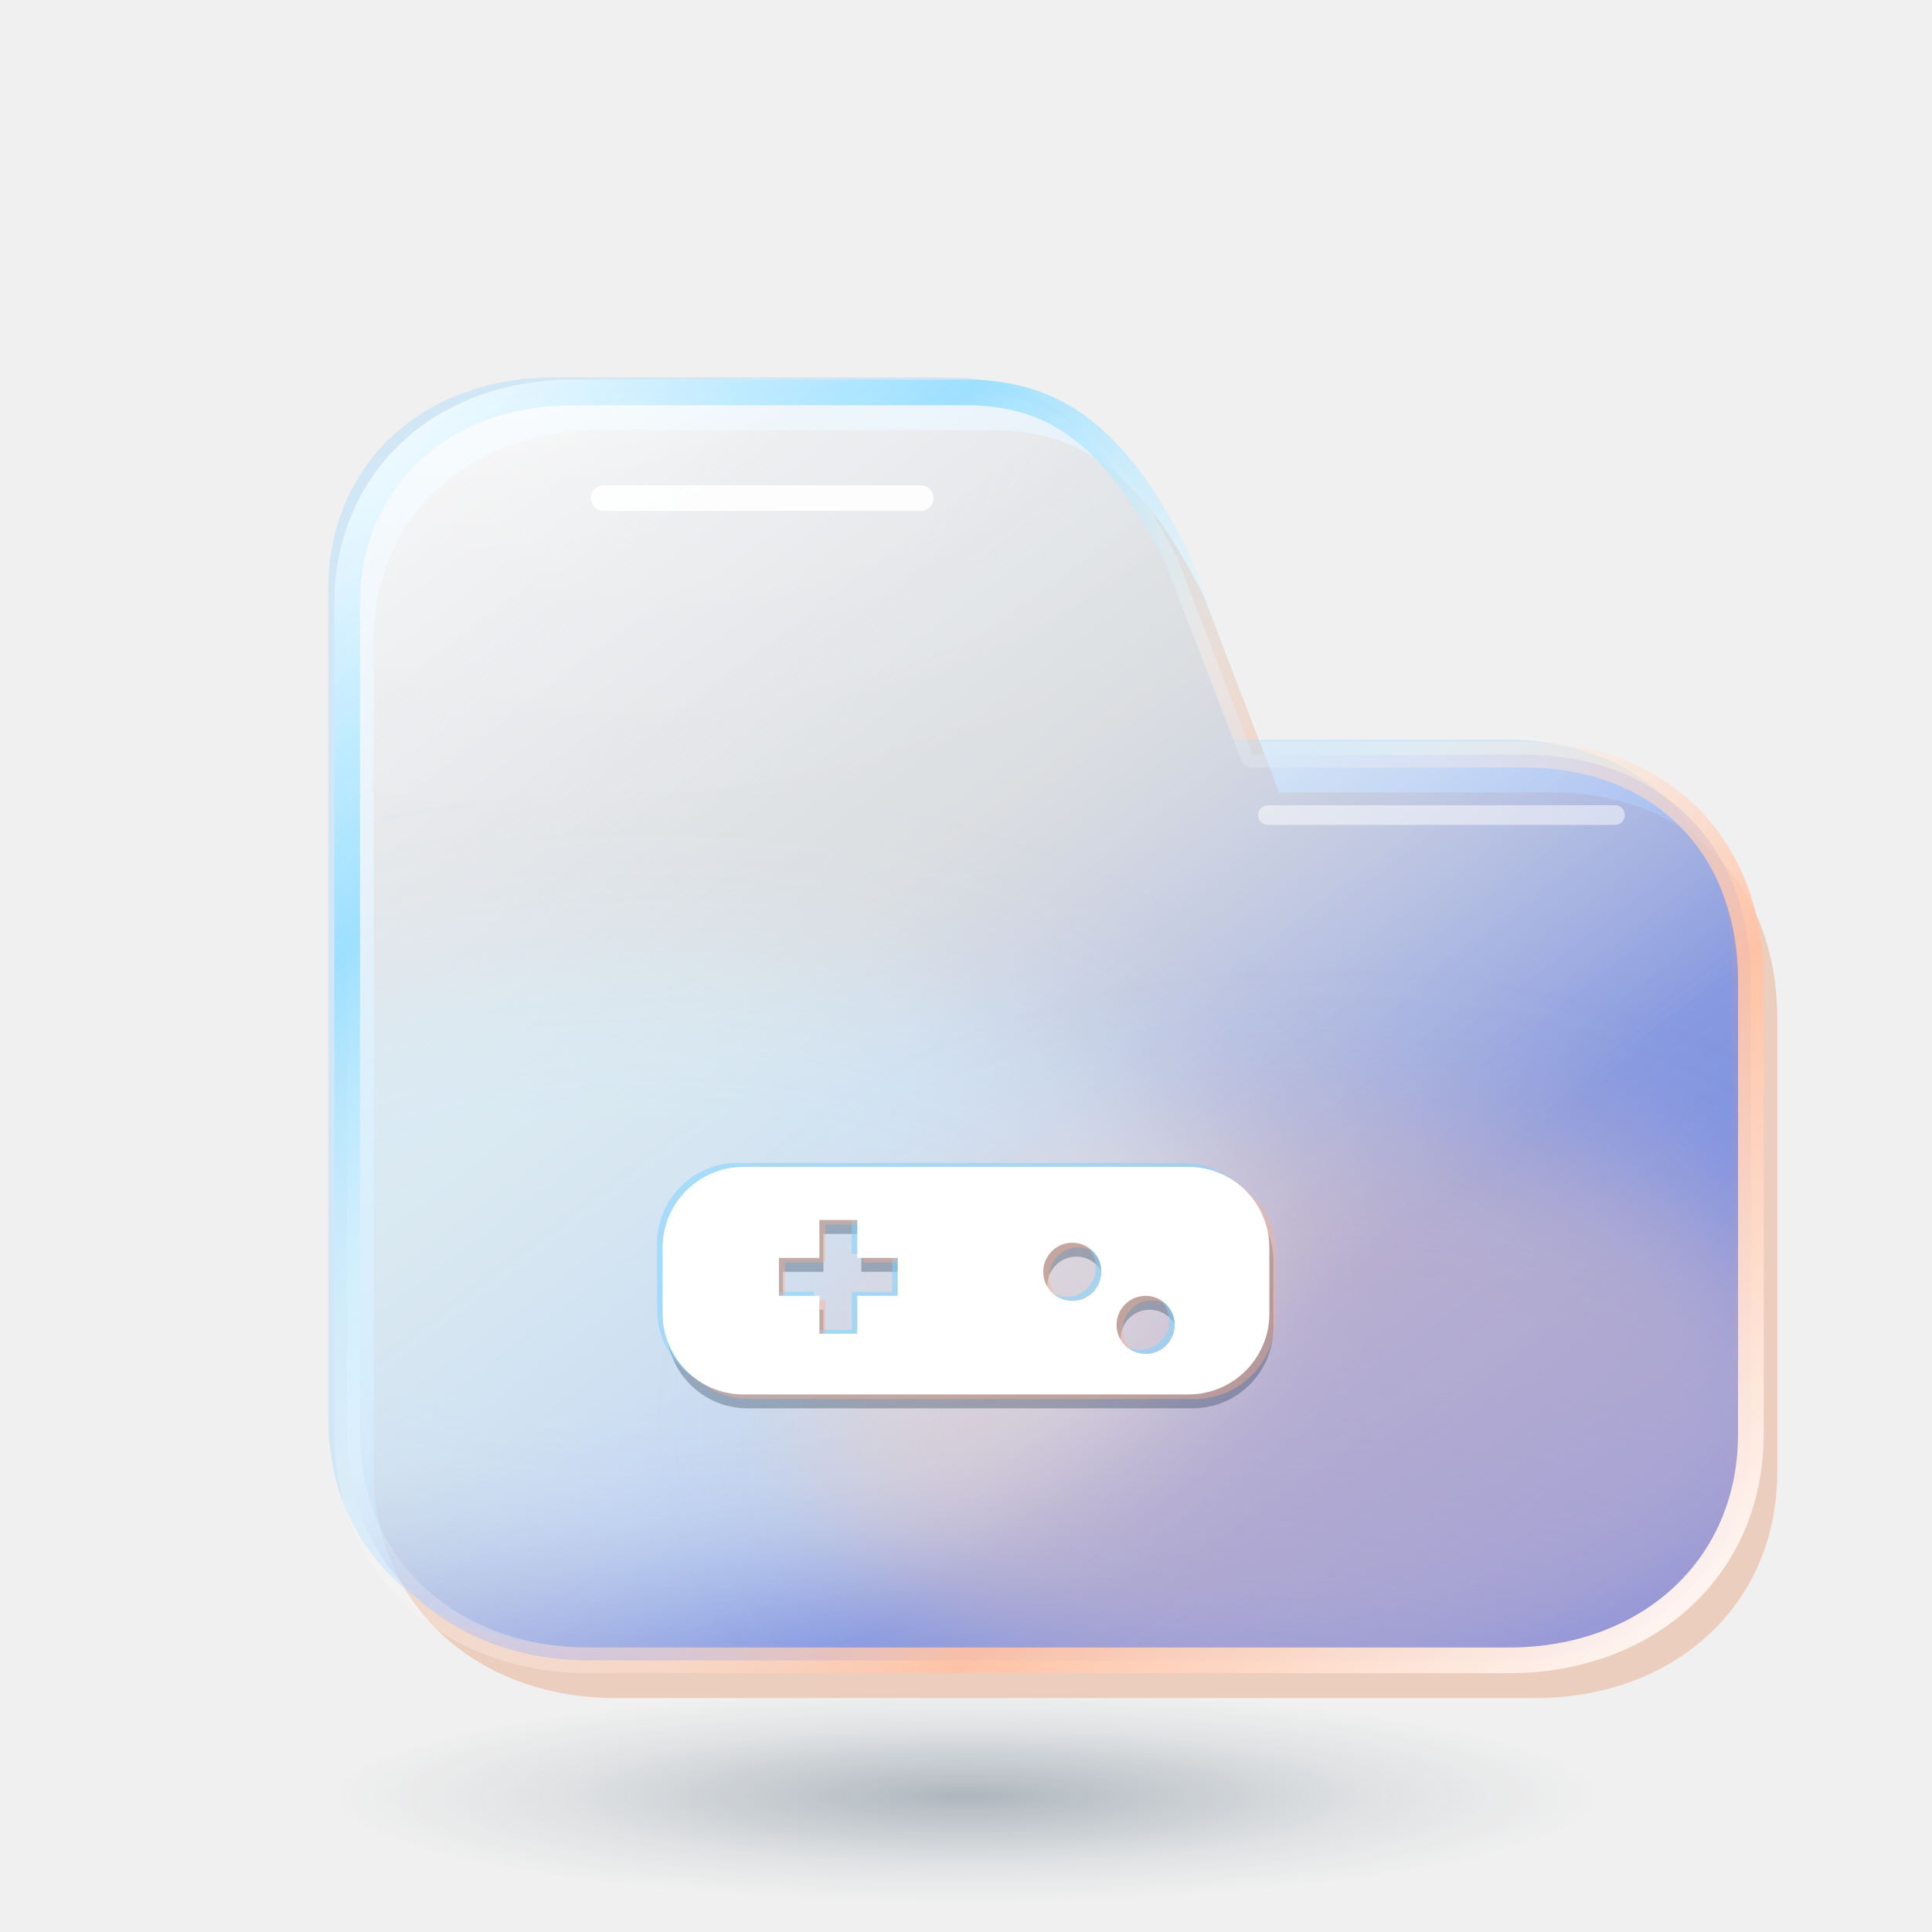
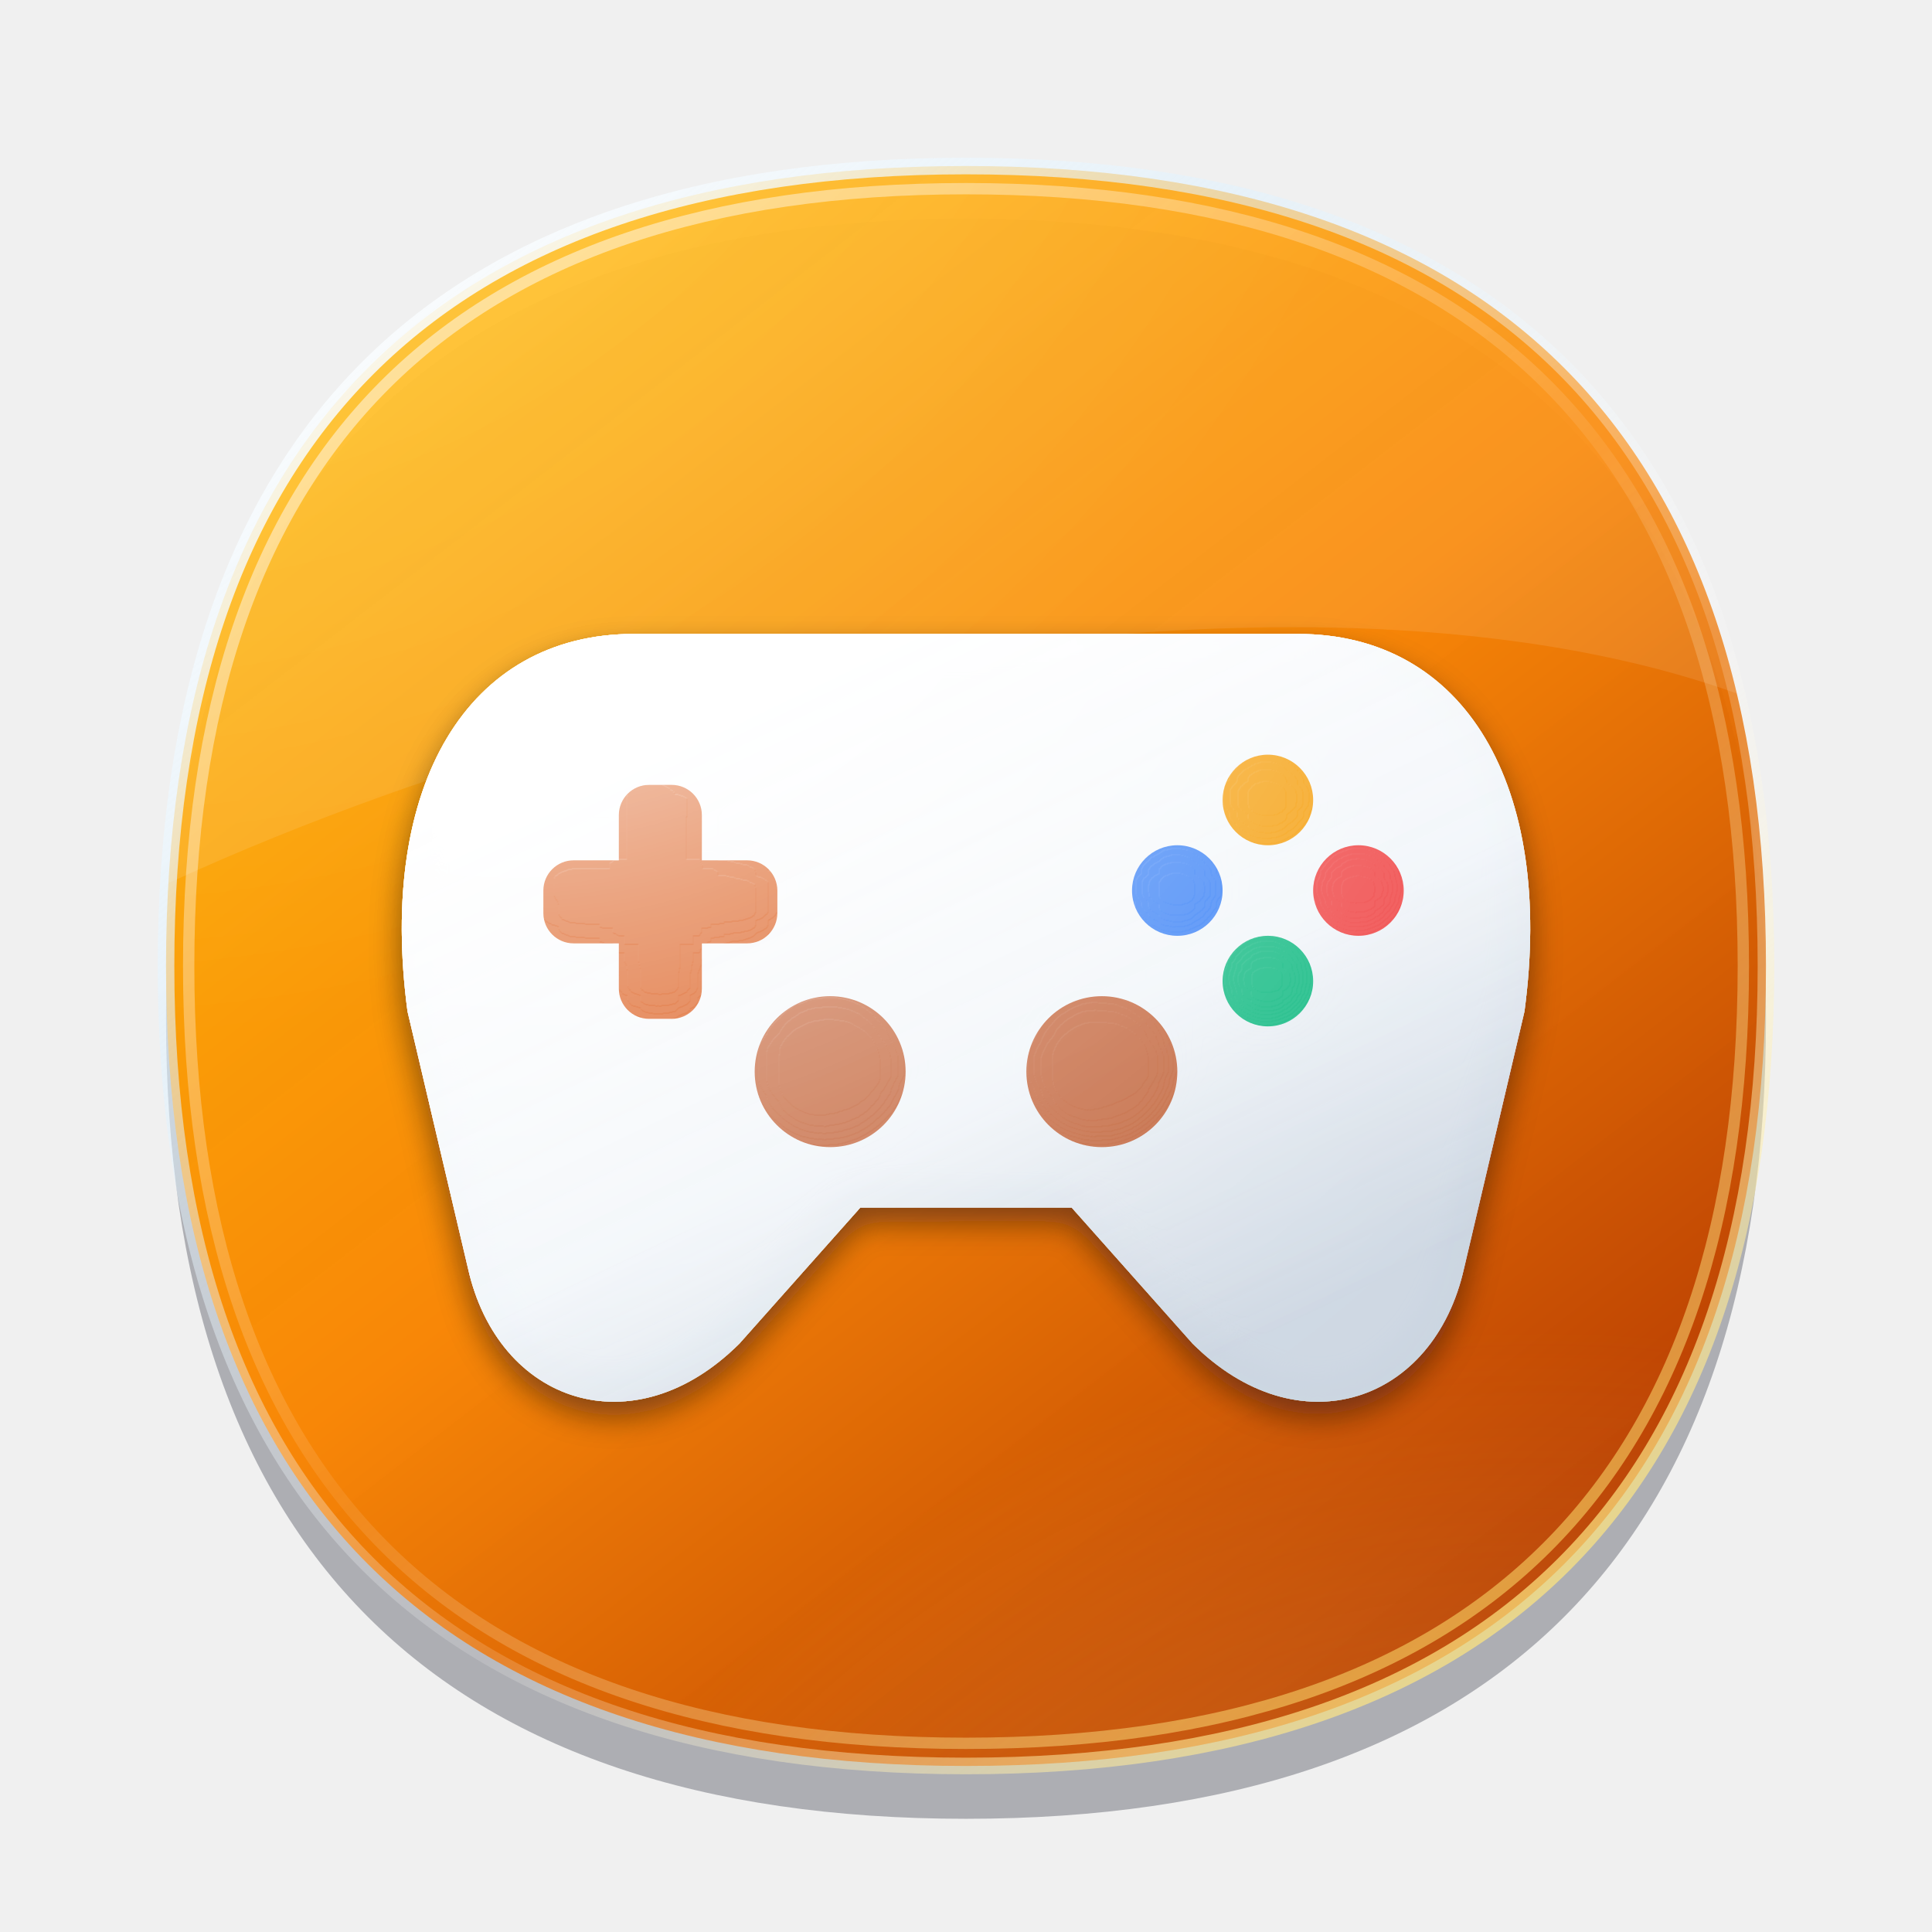
<svg xmlns="http://www.w3.org/2000/svg" viewBox="0 0 256 256" width="256" height="256">
  <defs>
-     <radialGradient id="gs" cx="50%" cy="50%" r="50%">
-       <stop offset="0" stop-color="#16324a" stop-opacity="0.30" />
-       <stop offset="0.62" stop-color="#16324a" stop-opacity="0.08" />
-       <stop offset="1" stop-color="#16324a" stop-opacity="0" />
+     <clipPath id="clip_lutris">
+       <path d="M 128,22 C 198,22 234,58 234,128 C 234,198 198,234 128,234 C 58,234 22,198 22,128 C 22,58 58,22 128,22 Z" />
+     </clipPath>
+     <linearGradient id="bg_lutris" x1="16%" y1="6%" x2="84%" y2="94%">
+       <stop offset="0%" stop-color="#FFB703" stop-opacity="0.98" />
+       <stop offset="48%" stop-color="#FB8500" stop-opacity="0.96" />
+       <stop offset="100%" stop-color="#B53800" stop-opacity="0.99" />
+     </linearGradient>
+     <radialGradient id="top_light_lutris" cx="26%" cy="14%" r="68%">
+       <stop offset="0%" stop-color="#FFFFFF" stop-opacity="0.50" />
+       <stop offset="45%" stop-color="#FFFFFF" stop-opacity="0.14" />
+       <stop offset="100%" stop-color="#FFFFFF" stop-opacity="0" />
    </radialGradient>
-     <linearGradient id="gb" x1="0.08" y1="0" x2="0.92" y2="1">
-       <stop offset="0" stop-color="#ffffff" stop-opacity="0.78" />
-       <stop offset="0.38" stop-color="#f4f8fc" stop-opacity="0.34" />
-       <stop offset="0.72" stop-color="#5C78E8" stop-opacity="0.62" />
-       <stop offset="1" stop-color="#5C78E8" stop-opacity="0.90" />
+     <radialGradient id="caustic_lutris" cx="68%" cy="92%" r="60%">
+       <stop offset="0%" stop-color="#FFE169" stop-opacity="0.72" />
+       <stop offset="55%" stop-color="#FFE169" stop-opacity="0.20" />
+       <stop offset="100%" stop-color="#FFE169" stop-opacity="0" />
+     </radialGradient>
+     <linearGradient id="rim_outer_lutris" x1="12%" y1="4%" x2="88%" y2="96%">
+       <stop offset="0%" stop-color="#FFFFFF" stop-opacity="0.95" />
+       <stop offset="28%" stop-color="#E0F2FE" stop-opacity="0.58" />
+       <stop offset="62%" stop-color="#FFFFFF" stop-opacity="0.15" />
+       <stop offset="100%" stop-color="#FFE169" stop-opacity="0.80" />
    </linearGradient>
-     <linearGradient id="gr" x1="0" y1="0" x2="1" y2="1">
-       <stop offset="0" stop-color="#ffffff" stop-opacity="0.98" />
-       <stop offset="0.22" stop-color="#9adfff" stop-opacity="0.95" />
-       <stop offset="0.48" stop-color="#ffffff" stop-opacity="0.16" />
-       <stop offset="0.72" stop-color="#ffc2a4" stop-opacity="0.92" />
-       <stop offset="1" stop-color="#ffffff" stop-opacity="0.98" />
+     <linearGradient id="rim_inner_lutris" x1="85%" y1="92%" x2="15%" y2="8%">
+       <stop offset="0%" stop-color="#FFE169" stop-opacity="0.55" />
+       <stop offset="50%" stop-color="#FFFFFF" stop-opacity="0.08" />
+       <stop offset="100%" stop-color="#FFFFFF" stop-opacity="0.50" />
    </linearGradient>
-     <radialGradient id="gc" cx="32%" cy="18%" r="68%">
-       <stop offset="0" stop-color="#ffffff" stop-opacity="0.95" />
-       <stop offset="0.42" stop-color="#ffffff" stop-opacity="0.18" />
-       <stop offset="1" stop-color="#ffffff" stop-opacity="0" />
-     </radialGradient>
-     <radialGradient id="gp" cx="58%" cy="108%" r="78%">
-       <stop offset="0" stop-color="#5C78E8" stop-opacity="0.95" />
-       <stop offset="0.42" stop-color="#5C78E8" stop-opacity="0.38" />
-       <stop offset="1" stop-color="#5C78E8" stop-opacity="0" />
-     </radialGradient>
-     <filter id="sf" x="-50%" y="-50%" width="200%" height="200%">
-       <feGaussianBlur stdDeviation="9" />
+     <linearGradient id="glass_white_lutris" x1="22%" y1="10%" x2="78%" y2="90%">
+       <stop offset="0%" stop-color="#FFFFFF" stop-opacity="1" />
+       <stop offset="58%" stop-color="#F1F5F9" stop-opacity="0.96" />
+       <stop offset="100%" stop-color="#CBD5E1" stop-opacity="0.90" />
+     </linearGradient>
+     <linearGradient id="glass_sub_lutris" x1="20%" y1="10%" x2="80%" y2="92%">
+       <stop offset="0%" stop-color="#FFFFFF" stop-opacity="0.84" />
+       <stop offset="100%" stop-color="#CBD5E1" stop-opacity="0.52" />
+     </linearGradient>
+     <filter id="bevel3d_lutris" x="-22%" y="-22%" width="144%" height="144%" color-interpolation-filters="sRGB">
+       <feDropShadow dx="0" dy="8" stdDeviation="6" flood-color="#020617" flood-opacity="0.40" result="drop1" />
+       <feDropShadow dx="0" dy="2" stdDeviation="2" flood-color="#020617" flood-opacity="0.26" in="SourceGraphic" result="drop2" />
+       <feMerge result="shadows">
+         <feMergeNode in="drop1" />
+         <feMergeNode in="drop2" />
+       </feMerge>
+       <feGaussianBlur in="SourceAlpha" stdDeviation="2.4" result="blur_alpha" />
+       <feSpecularLighting in="blur_alpha" surfaceScale="5" specularConstant="0.95" specularExponent="28" lighting-color="#FFFFFF" result="spec_raw">
+         <fePointLight x="68" y="42" z="165" />
+       </feSpecularLighting>
+       <feComposite in="spec_raw" in2="SourceAlpha" operator="in" result="spec_masked" />
+       <feMerge>
+         <feMergeNode in="shadows" />
+         <feMergeNode in="SourceGraphic" />
+         <feMergeNode in="spec_masked" />
+       </feMerge>
    </filter>
-     <clipPath id="cp">
-       <path d="M46 116 V80 C46 64 58 52 76 52 H128 C140 52 148 58 156 74 L166 100 H202 C220 100 232 112 232 130 V190 C232 208 218 220 200 220 H78 C60 220 46 208 46 190 Z" />
-     </clipPath>
  </defs>
-   <ellipse cx="128" cy="238" rx="84" ry="14" fill="url(#gs)" />
-   <g transform="translate(3.5 5)" opacity="0.42">
-     <path d="M46 116 V80 C46 64 58 52 76 52 H128 C140 52 148 58 156 74 L166 100 H202 C220 100 232 112 232 130 V190 C232 208 218 220 200 220 H78 C60 220 46 208 46 190 Z" fill="#e7a07a" />
-   </g>
-   <g transform="translate(-2.5 -2)" opacity="0.32">
-     <path d="M46 116 V80 C46 64 58 52 76 52 H128 C140 52 148 58 156 74 L166 100 H202 C220 100 232 112 232 130 V190 C232 208 218 220 200 220 H78 C60 220 46 208 46 190 Z" fill="#8fd4ff" />
-   </g>
-   <path d="M46 116 V80 C46 64 58 52 76 52 H128 C140 52 148 58 156 74 L166 100 H202 C220 100 232 112 232 130 V190 C232 208 218 220 200 220 H78 C60 220 46 208 46 190 Z" fill="url(#gb)" />
-   <g clip-path="url(#cp)">
-     <ellipse cx="128" cy="214" rx="132" ry="86" fill="url(#gp)" />
-     <ellipse cx="96" cy="70" rx="100" ry="58" fill="url(#gc)" />
-     <ellipse cx="86" cy="168" rx="78" ry="42" fill="#d7f1ff" opacity="0.55" filter="url(#sf)" />
-     <ellipse cx="176" cy="188" rx="70" ry="40" fill="#ffd0b8" opacity="0.40" filter="url(#sf)" />
-     <path d="M80 66 H122" fill="none" stroke="#ffffff" stroke-opacity="0.9" stroke-width="3.4" stroke-linecap="round" />
-     <path d="M168 108 H214" fill="none" stroke="#ffffff" stroke-opacity="0.5" stroke-width="2.6" stroke-linecap="round" />
-   </g>
-   <path d="M46 116 V80 C46 64 58 52 76 52 H128 C140 52 148 58 156 74 L166 100 H202 C220 100 232 112 232 130 V190 C232 208 218 220 200 220 H78 C60 220 46 208 46 190 Z" fill="none" stroke="url(#gr)" stroke-width="3.4" stroke-linejoin="round" />
-   <g transform="translate(128.0 164.0) scale(3.35) translate(-12 -12)">
-     <g fill="#0e2744" opacity="0.30" transform="translate(0.16 0.55)">
-       <path d="M3.2 9.2 H20.8 A3.2 3.2 0 0 1 24 12.4 V15 A3.2 3.2 0 0 1 20.8 18.2 H3.2 A3.2 3.2 0 0 1 0 15 V12.4 A3.2 3.2 0 0 1 3.2 9.2 Z M6.2 11.3 H7.7 V12.8 H9.3 V14.3 H7.7 V15.8 H6.2 V14.3 H4.6 V12.8 H6.2 Z M16.2 12.2 A1.15 1.15 0 1 0 16.21 12.2 Z M19.1 14.3 A1.15 1.15 0 1 0 19.11 14.3 Z" fill-rule="evenodd" />
-     </g>
-     <g fill="#7fd4ff" opacity="0.55" transform="translate(-0.22 -0.16)">
-       <path d="M3.2 9.2 H20.8 A3.2 3.2 0 0 1 24 12.4 V15 A3.2 3.2 0 0 1 20.8 18.2 H3.2 A3.2 3.2 0 0 1 0 15 V12.4 A3.2 3.2 0 0 1 3.2 9.2 Z M6.2 11.3 H7.7 V12.8 H9.3 V14.3 H7.7 V15.8 H6.2 V14.3 H4.6 V12.8 H6.2 Z M16.2 12.2 A1.15 1.15 0 1 0 16.21 12.2 Z M19.1 14.3 A1.15 1.15 0 1 0 19.11 14.3 Z" fill-rule="evenodd" />
-     </g>
-     <g fill="#ffb089" opacity="0.40" transform="translate(0.24 0.18)">
-       <path d="M3.2 9.2 H20.8 A3.2 3.2 0 0 1 24 12.4 V15 A3.2 3.2 0 0 1 20.8 18.2 H3.2 A3.2 3.2 0 0 1 0 15 V12.4 A3.2 3.2 0 0 1 3.2 9.2 Z M6.2 11.3 H7.7 V12.8 H9.3 V14.3 H7.7 V15.8 H6.2 V14.3 H4.6 V12.8 H6.2 Z M16.2 12.2 A1.15 1.15 0 1 0 16.21 12.2 Z M19.1 14.3 A1.15 1.15 0 1 0 19.11 14.3 Z" fill-rule="evenodd" />
-     </g>
-     <g fill="#ffffff" transform="translate(0 0)">
-       <path d="M3.2 9.2 H20.8 A3.2 3.2 0 0 1 24 12.4 V15 A3.2 3.2 0 0 1 20.8 18.2 H3.2 A3.2 3.2 0 0 1 0 15 V12.4 A3.2 3.2 0 0 1 3.2 9.2 Z M6.2 11.3 H7.7 V12.8 H9.3 V14.3 H7.7 V15.8 H6.2 V14.3 H4.6 V12.8 H6.2 Z M16.2 12.2 A1.15 1.15 0 1 0 16.21 12.2 Z M19.1 14.3 A1.15 1.15 0 1 0 19.11 14.3 Z" fill-rule="evenodd" />
+   <path d="M 128,29 C 198,29 234,65 234,135 C 234,205 198,241 128,241 C 58,241 22,205 22,135 C 22,65 58,29 128,29 Z" fill="#020617" fill-opacity="0.28" />
+   <path d="M 128,22 C 198,22 234,58 234,128 C 234,198 198,234 128,234 C 58,234 22,198 22,128 C 22,58 58,22 128,22 Z" fill="url(#bg_lutris)" />
+   <g clip-path="url(#clip_lutris)">
+     <circle cx="158" cy="222" r="128" fill="url(#caustic_lutris)" />
+     <circle cx="76" cy="48" r="142" fill="url(#top_light_lutris)" />
+     <path d="M 16,20 L 240,20 L 240,96 C 186,70 86,86 16,120 Z" fill="#FFFFFF" fill-opacity="0.10" />
+     <g filter="url(#bevel3d_lutris)">
+       <path d="M 84,84 L 172,84 C 194,84 206,104 202,134 L 194,168 C 190,186 172,192 158,178 L 142,160 L 114,160 L 98,178 C 84,192 66,186 62,168 L 54,134 C 50,104 62,84 84,84 Z" fill="url(#glass_white_lutris)" />
+       <rect x="82" y="104" width="11" height="31" rx="4" fill="#D9530F" />
+       <rect x="72" y="114" width="31" height="11" rx="4" fill="#D9530F" />
+       <circle cx="168" cy="106" r="6" fill="#F59E0B" />
+       <circle cx="180" cy="118" r="6" fill="#EF4444" />
+       <circle cx="168" cy="130" r="6" fill="#10B981" />
+       <circle cx="156" cy="118" r="6" fill="#3B82F6" />
+       <circle cx="110" cy="142" r="10" fill="#B53800" fill-opacity="0.75" />
+       <circle cx="146" cy="142" r="10" fill="#B53800" fill-opacity="0.75" />
    </g>
  </g>
+   <path d="M 128,25 C 196,25 231,60 231,128 C 231,196 196,231 128,231 C 60,231 25,196 25,128 C 25,60 60,25 128,25 Z" fill="none" stroke="url(#rim_inner_lutris)" stroke-width="1.5" />
+   <path d="M 128,22 C 198,22 234,58 234,128 C 234,198 198,234 128,234 C 58,234 22,198 22,128 C 22,58 58,22 128,22 Z" fill="none" stroke="url(#rim_outer_lutris)" stroke-width="2.2" />
</svg>
